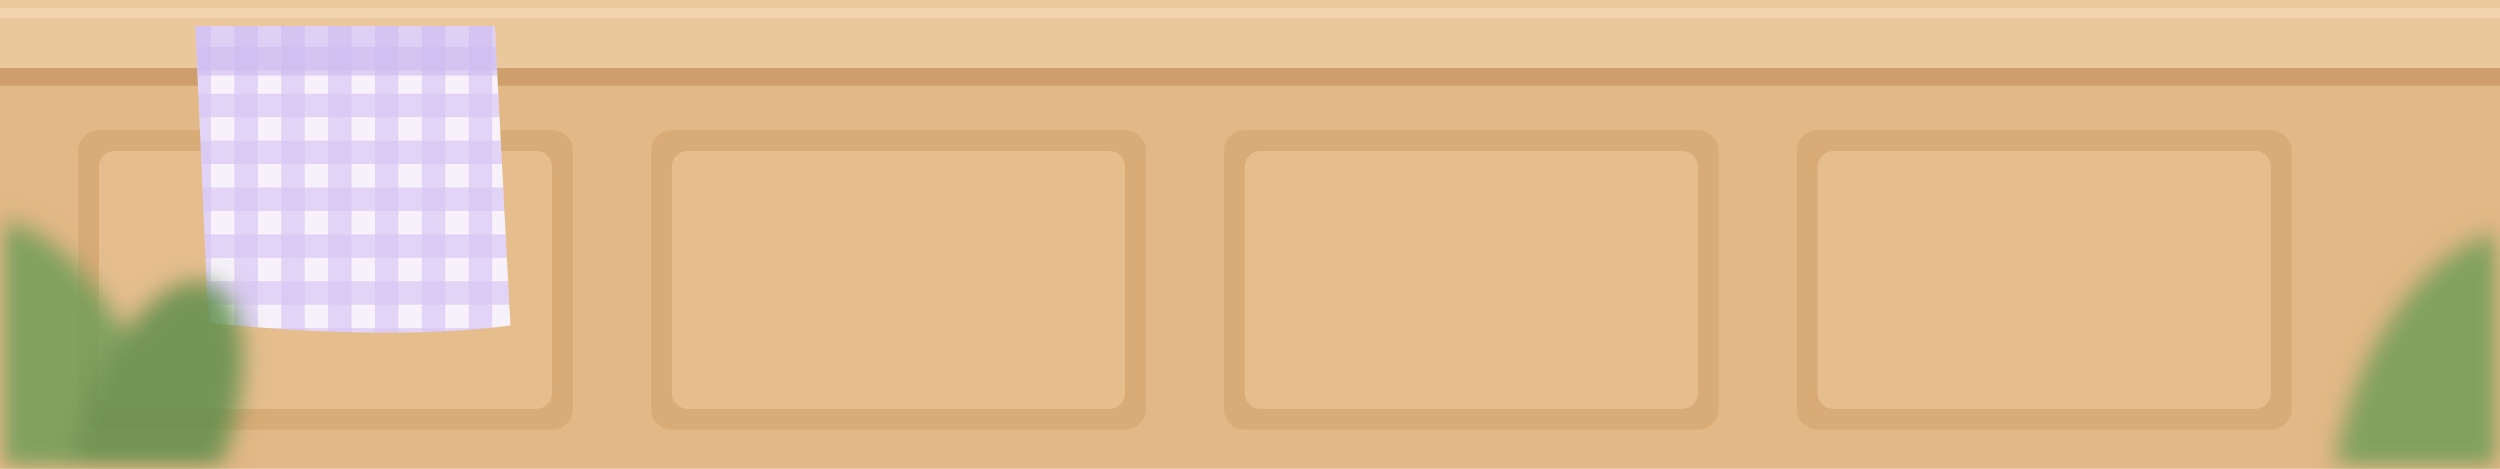
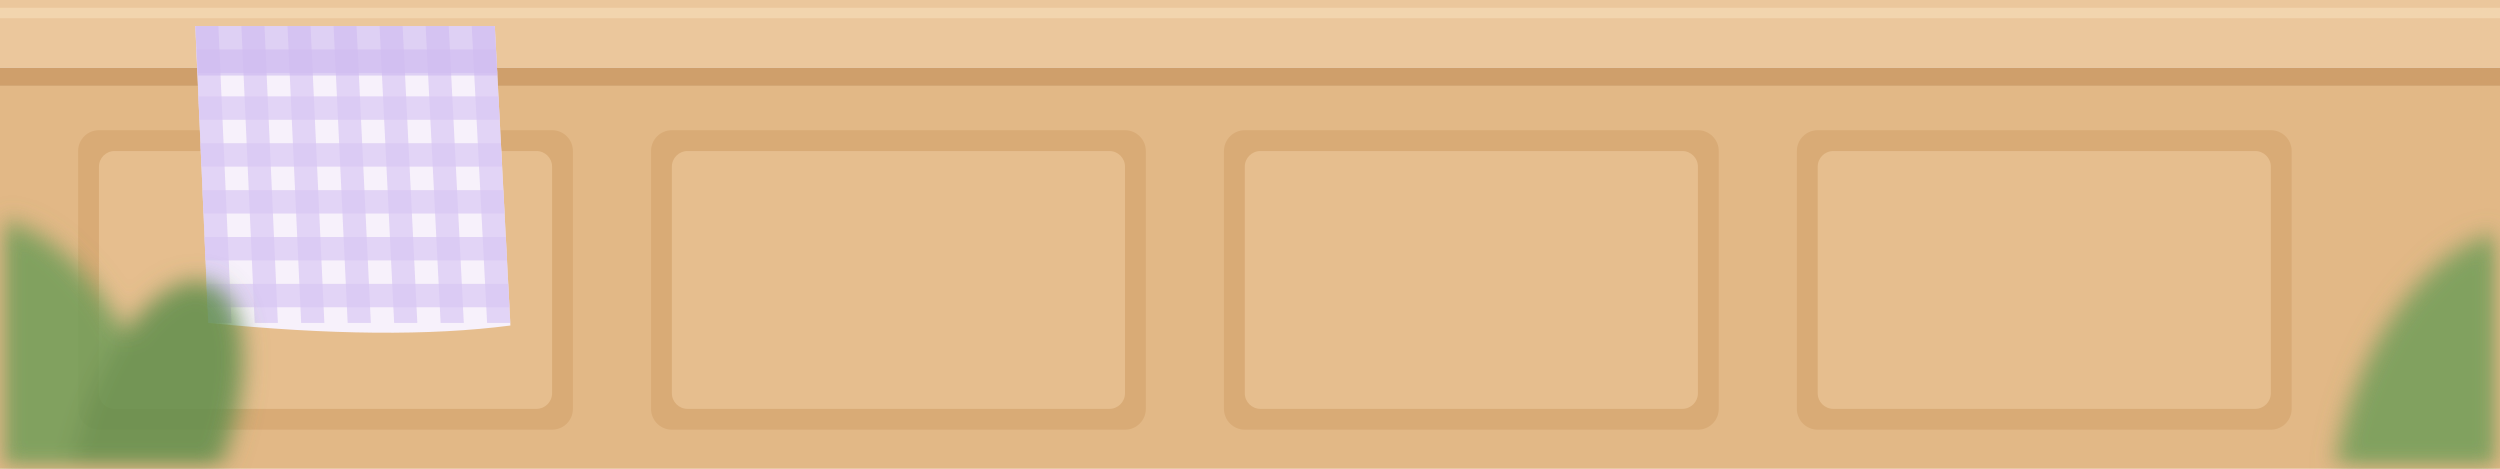
<svg xmlns="http://www.w3.org/2000/svg" viewBox="0 0 1920 360" width="1920" height="360">
  <defs>
-     <pattern id="gingham" width="36" height="36" patternUnits="userSpaceOnUse">
-       <rect width="36" height="36" fill="#f7f1fb" />
-       <rect width="18" height="36" fill="#d9c7f3" opacity="0.7" />
-       <rect width="36" height="18" fill="#d9c7f3" opacity="0.7" />
-     </pattern>
    <filter id="soft" x="-20%" y="-20%" width="140%" height="140%">
      <feGaussianBlur stdDeviation="9" />
    </filter>
  </defs>
  <rect x="0" y="0" width="1920" height="52" fill="#ebc79c" />
  <rect x="0" y="6" width="1920" height="8" fill="#f2d5ae" />
  <rect x="0" y="52" width="1920" height="14" fill="#cf9f6b" />
  <rect x="0" y="66" width="1920" height="294" fill="#e2b886" />
  <g fill="#d9ab76">
    <rect x="60" y="100" width="380" height="230" rx="16" />
    <rect x="500" y="100" width="380" height="230" rx="16" />
    <rect x="940" y="100" width="380" height="230" rx="16" />
    <rect x="1380" y="100" width="380" height="230" rx="16" />
  </g>
  <g fill="#e6be8e">
    <rect x="76" y="116" width="348" height="198" rx="12" />
    <rect x="516" y="116" width="348" height="198" rx="12" />
    <rect x="956" y="116" width="348" height="198" rx="12" />
    <rect x="1396" y="116" width="348" height="198" rx="12" />
  </g>
-   <path d="M150 20 L380 20 L392 250 Q300 262 160 248 Z" fill="url(#gingham)" />
+   <path d="M150 20 L380 20 L392 250 Q300 262 160 248 Z" fill="#f7f1fb" />
+   <path d="M150.0 20.0 L167.7 20.0 L177.8 248.0 L159.9 248.0 Z" fill="#d9c7f3" opacity="0.7" />
+   <path d="M185.4 20.0 L203.1 20.0 L213.4 248.0 L195.6 248.0 Z" fill="#d9c7f3" opacity="0.7" />
+   <path d="M220.8 20.0 L238.5 20.0 L249.1 248.0 L231.3 248.0 Z" fill="#d9c7f3" opacity="0.7" />
+   <path d="M256.2 20.0 L273.8 20.0 L284.8 248.0 L267.0 248.0 Z" fill="#d9c7f3" opacity="0.7" />
+   <path d="M291.5 20.0 L309.2 20.0 L320.5 248.0 L302.7 248.0 Z" fill="#d9c7f3" opacity="0.7" />
+   <path d="M326.9 20.0 L344.6 20.0 L356.2 248.0 L338.4 248.0 Z" fill="#d9c7f3" opacity="0.7" />
+   <path d="M362.3 20.0 L380.0 20.0 L391.9 248.0 L374.1 248.0 Z" fill="#d9c7f3" opacity="0.7" />
+   <path d="M150.8 38.0 L380.9 38.0 L381.9 56.0 L151.6 56.0 Z" fill="#d9c7f3" opacity="0.7" />
+   <path d="M152.3 74.0 L382.8 74.0 L383.8 92.0 L153.1 92.0 Z" fill="#d9c7f3" opacity="0.7" />
+   <path d="M153.9 110.0 L384.7 110.0 L385.6 128.0 L154.7 128.0 Z" fill="#d9c7f3" opacity="0.7" />
+   <path d="M155.5 146.0 L386.6 146.0 L387.5 164.0 L156.3 164.0 Z" fill="#d9c7f3" opacity="0.7" />
+   <path d="M157.0 182.0 L388.5 182.0 L389.4 200.0 L157.8 200.0 Z" fill="#d9c7f3" opacity="0.7" />
+   <path d="M158.6 218.0 L390.3 218.0 L391.3 236.0 L159.4 236.0 Z" fill="#d9c7f3" opacity="0.7" />
  <path d="M150 20 L380 20 L382 58 L152 58 Z" fill="#cbb4ef" opacity="0.55" />
  <g filter="url(#soft)" opacity="0.85">
    <ellipse cx="40" cy="300" rx="70" ry="140" fill="#6f9d58" transform="rotate(-25 40 300)" />
    <ellipse cx="120" cy="330" rx="56" ry="120" fill="#5f8e4b" transform="rotate(20 120 330)" />
    <ellipse cx="1880" cy="310" rx="70" ry="140" fill="#6f9d58" transform="rotate(25 1880 310)" />
  </g>
</svg>
